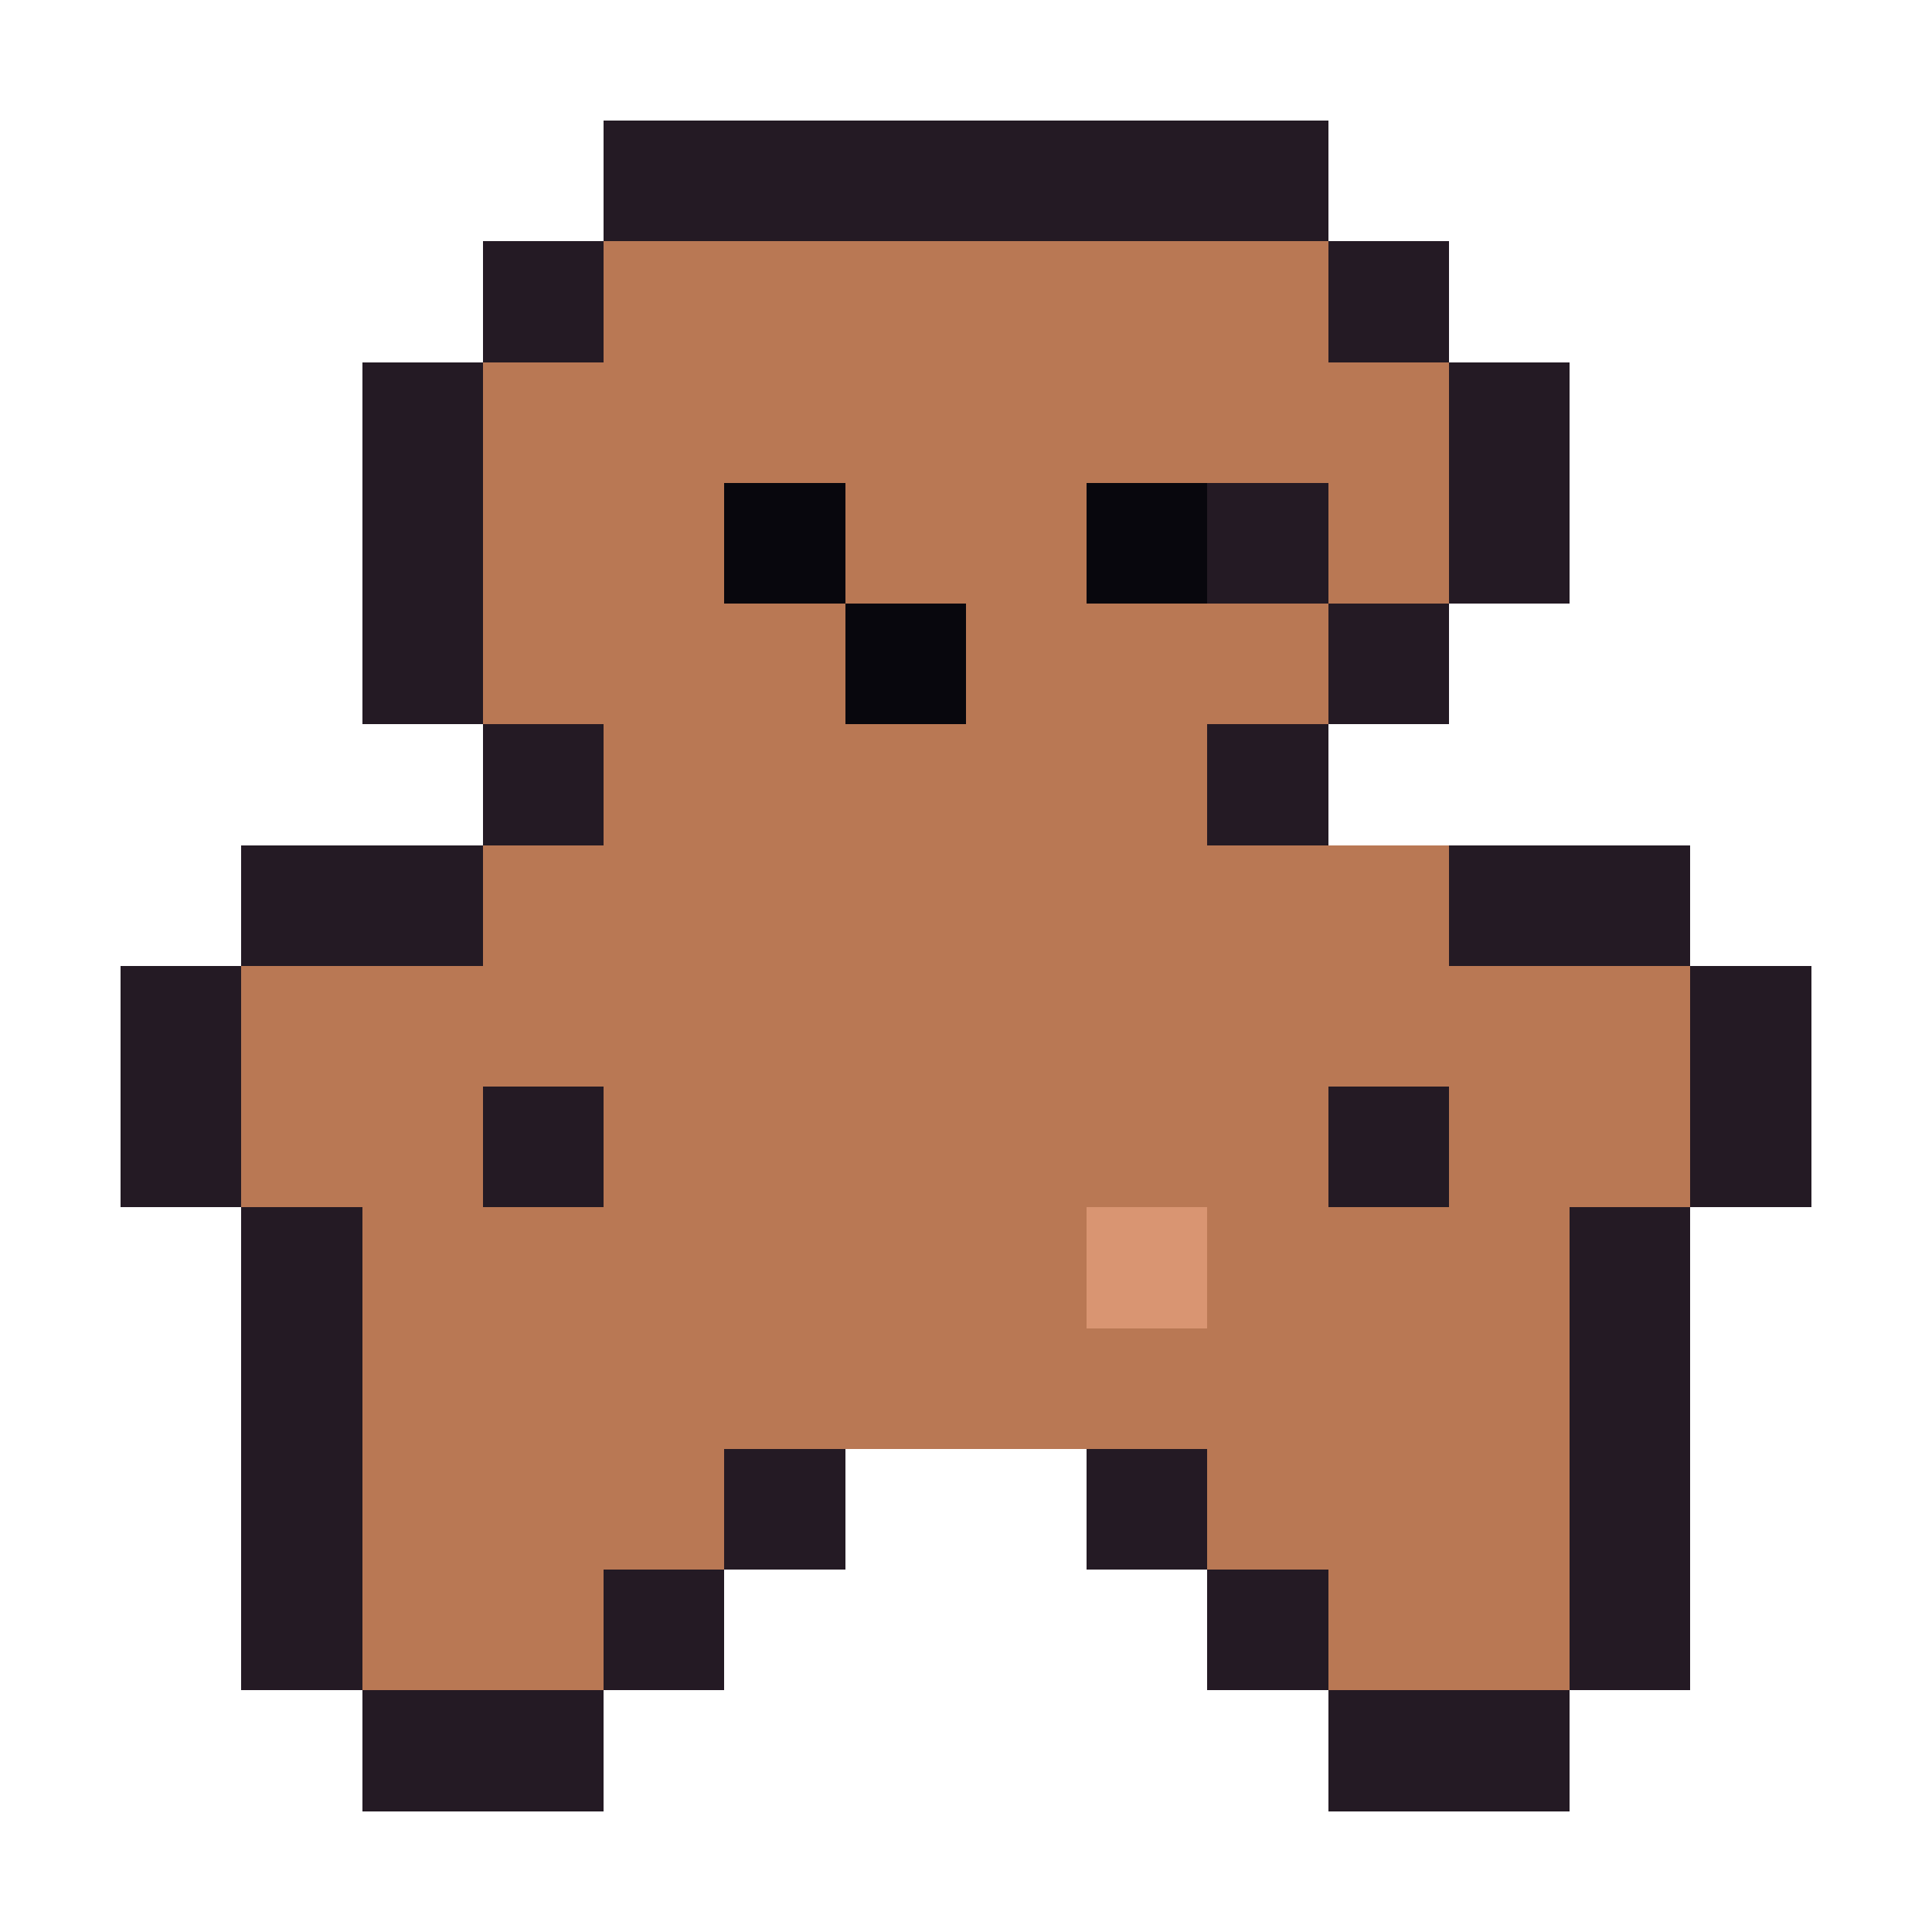
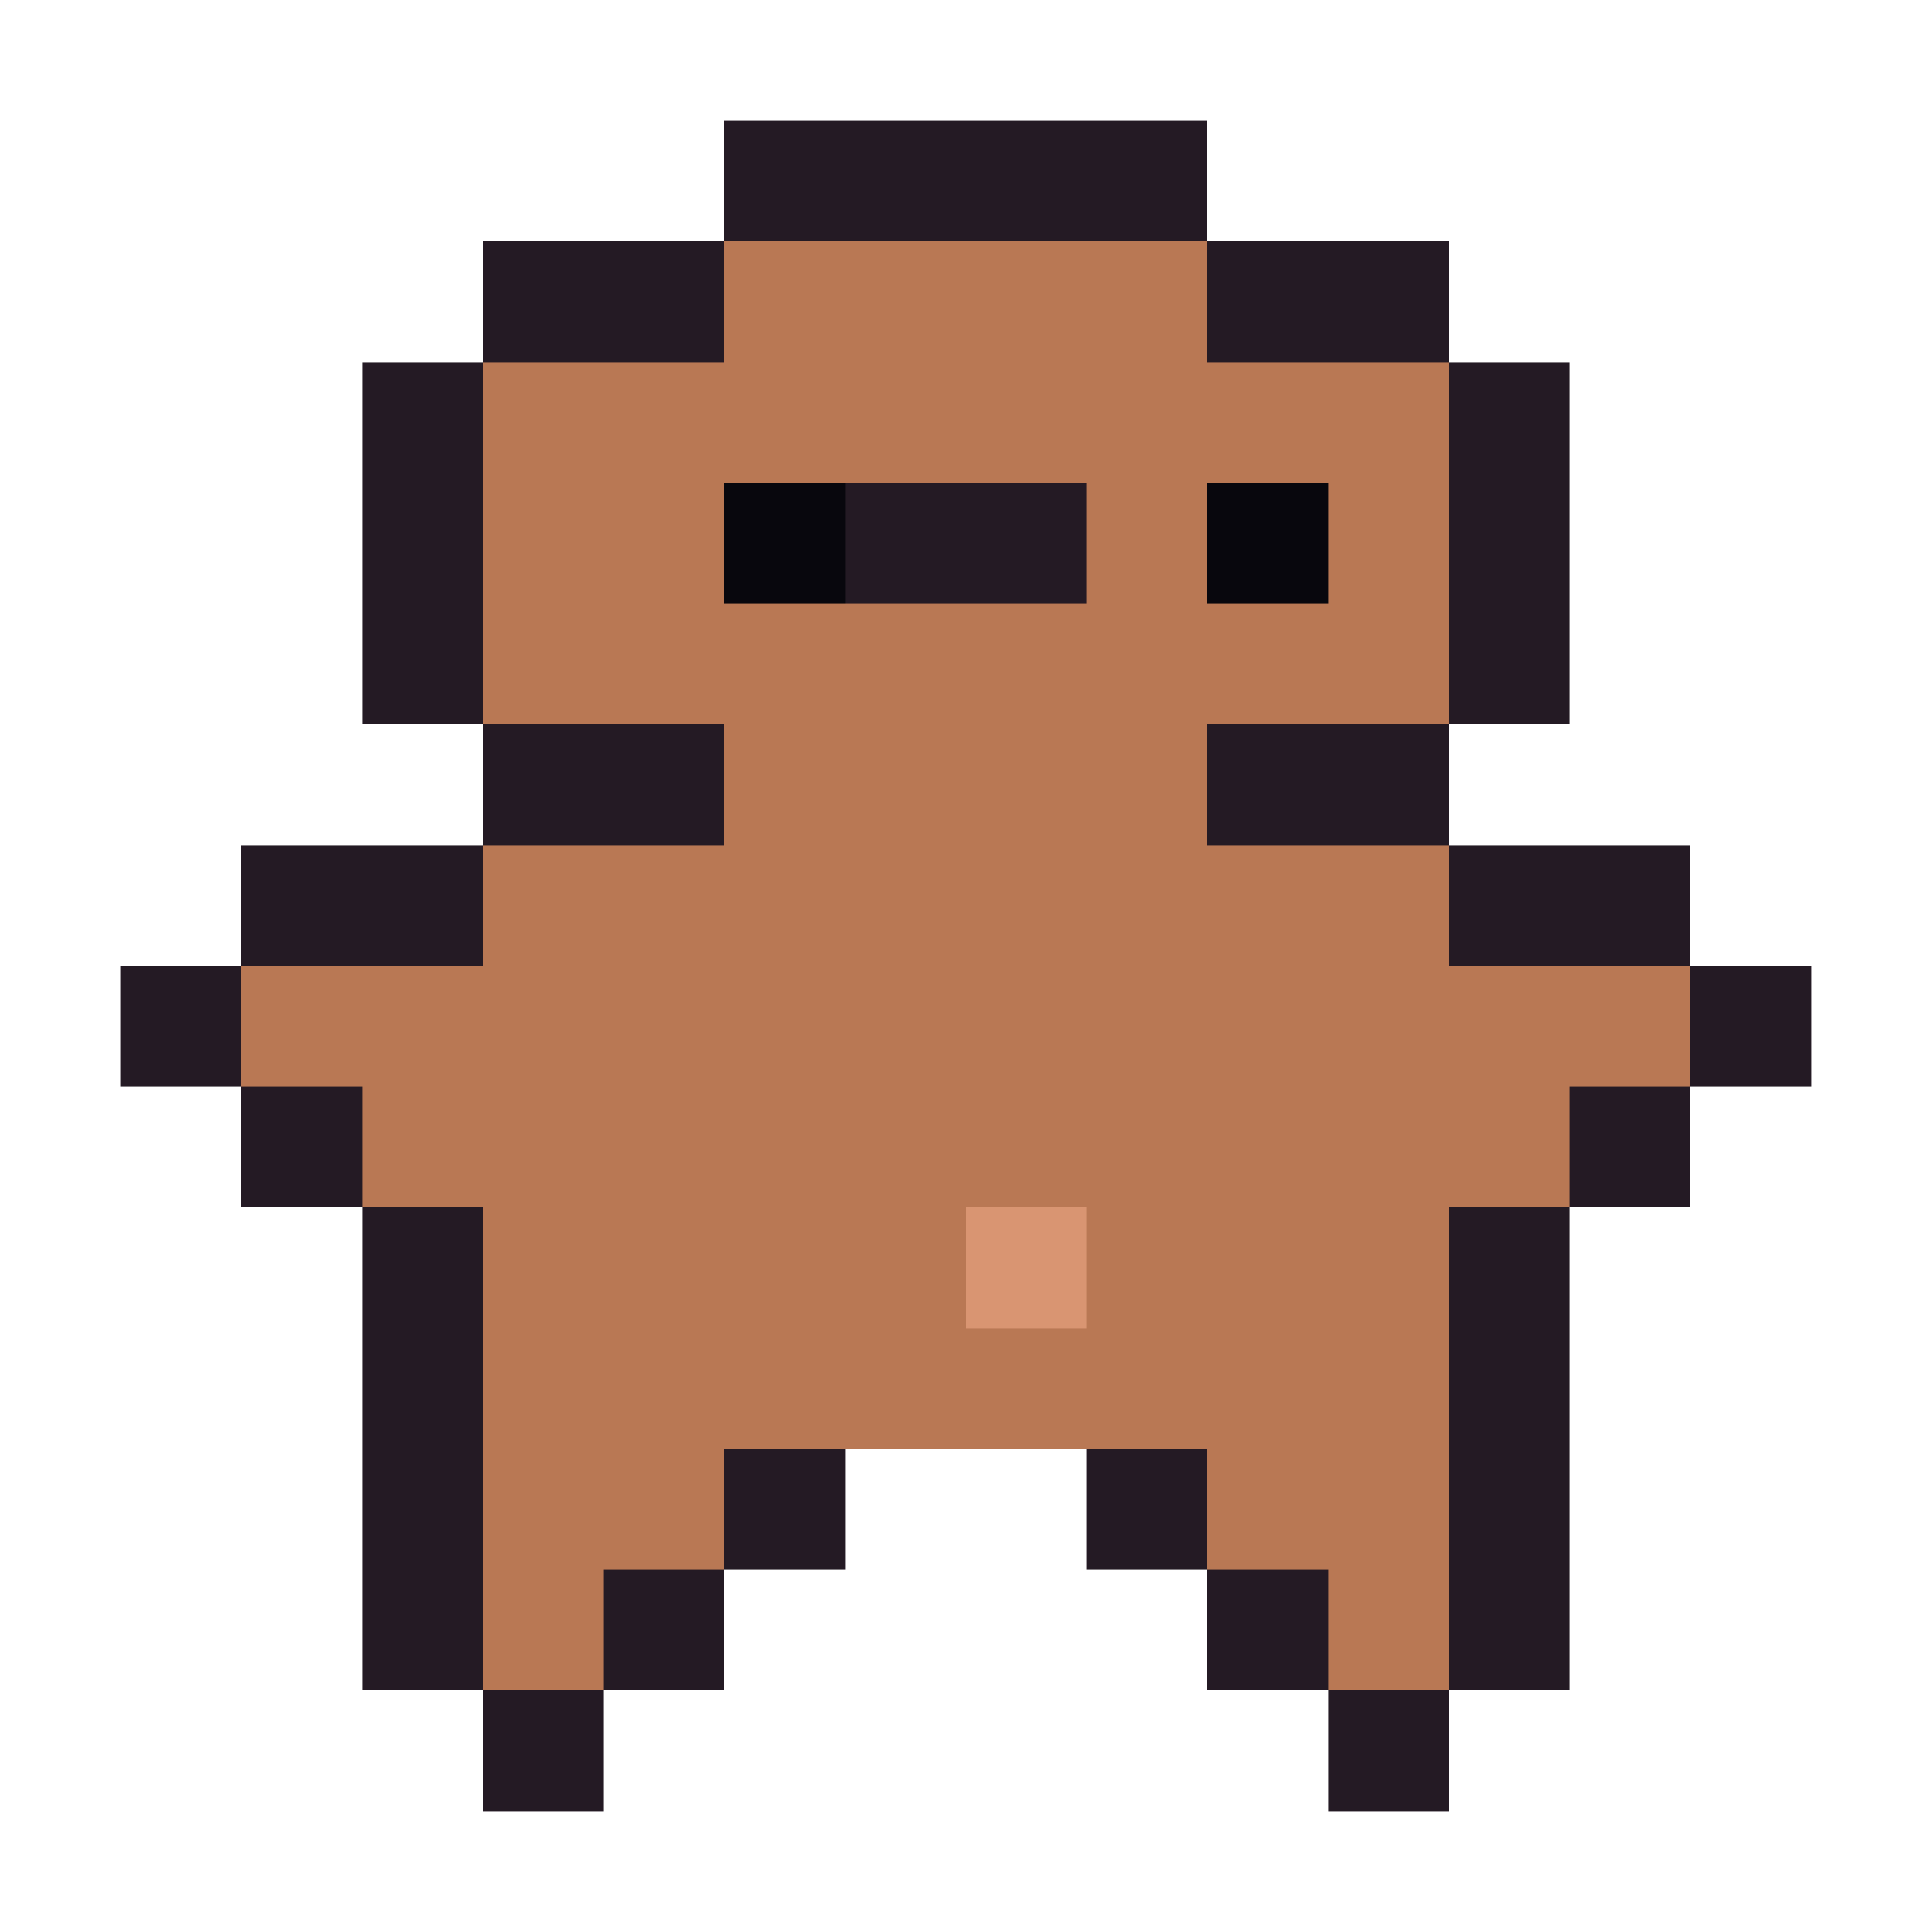
<svg xmlns="http://www.w3.org/2000/svg" viewBox="0 0 16 16" width="128" height="128" shape-rendering="crispEdges" role="img" aria-label="haniwa">
-   <rect x="5" y="1" width="6" height="1" fill="#241a24" />
-   <rect x="4" y="2" width="1" height="1" fill="#241a24" />
-   <rect x="5" y="2" width="6" height="1" fill="#b97854" />
-   <rect x="11" y="2" width="1" height="1" fill="#241a24" />
+   <rect x="6" y="1" width="4" height="1" fill="#241a24" />
+   <rect x="4" y="2" width="2" height="1" fill="#241a24" />
+   <rect x="6" y="2" width="4" height="1" fill="#b97854" />
+   <rect x="10" y="2" width="2" height="1" fill="#241a24" />
  <rect x="3" y="3" width="1" height="1" fill="#241a24" />
  <rect x="4" y="3" width="8" height="1" fill="#b97854" />
  <rect x="12" y="3" width="1" height="1" fill="#241a24" />
  <rect x="3" y="4" width="1" height="1" fill="#241a24" />
  <rect x="4" y="4" width="2" height="1" fill="#b97854" />
  <rect x="6" y="4" width="1" height="1" fill="#08070d" />
-   <rect x="7" y="4" width="2" height="1" fill="#b97854" />
-   <rect x="9" y="4" width="1" height="1" fill="#08070d" />
-   <rect x="10" y="4" width="1" height="1" fill="#241a24" />
+   <rect x="7" y="4" width="2" height="1" fill="#241a24" />
+   <rect x="9" y="4" width="1" height="1" fill="#b97854" />
+   <rect x="10" y="4" width="1" height="1" fill="#08070d" />
  <rect x="11" y="4" width="1" height="1" fill="#b97854" />
  <rect x="12" y="4" width="1" height="1" fill="#241a24" />
  <rect x="3" y="5" width="1" height="1" fill="#241a24" />
-   <rect x="4" y="5" width="3" height="1" fill="#b97854" />
-   <rect x="7" y="5" width="1" height="1" fill="#08070d" />
-   <rect x="8" y="5" width="3" height="1" fill="#b97854" />
-   <rect x="11" y="5" width="1" height="1" fill="#241a24" />
-   <rect x="4" y="6" width="1" height="1" fill="#241a24" />
-   <rect x="5" y="6" width="5" height="1" fill="#b97854" />
-   <rect x="10" y="6" width="1" height="1" fill="#241a24" />
+   <rect x="4" y="5" width="8" height="1" fill="#b97854" />
+   <rect x="12" y="5" width="1" height="1" fill="#241a24" />
+   <rect x="4" y="6" width="2" height="1" fill="#241a24" />
+   <rect x="6" y="6" width="4" height="1" fill="#b97854" />
+   <rect x="10" y="6" width="2" height="1" fill="#241a24" />
  <rect x="2" y="7" width="2" height="1" fill="#241a24" />
  <rect x="4" y="7" width="8" height="1" fill="#b97854" />
  <rect x="12" y="7" width="2" height="1" fill="#241a24" />
  <rect x="1" y="8" width="1" height="1" fill="#241a24" />
  <rect x="2" y="8" width="12" height="1" fill="#b97854" />
  <rect x="14" y="8" width="1" height="1" fill="#241a24" />
-   <rect x="1" y="9" width="1" height="1" fill="#241a24" />
-   <rect x="2" y="9" width="2" height="1" fill="#b97854" />
-   <rect x="4" y="9" width="1" height="1" fill="#241a24" />
-   <rect x="5" y="9" width="6" height="1" fill="#b97854" />
-   <rect x="11" y="9" width="1" height="1" fill="#241a24" />
-   <rect x="12" y="9" width="2" height="1" fill="#b97854" />
-   <rect x="14" y="9" width="1" height="1" fill="#241a24" />
-   <rect x="2" y="10" width="1" height="1" fill="#241a24" />
-   <rect x="3" y="10" width="6" height="1" fill="#b97854" />
-   <rect x="9" y="10" width="1" height="1" fill="#d99572" />
-   <rect x="10" y="10" width="3" height="1" fill="#b97854" />
-   <rect x="13" y="10" width="1" height="1" fill="#241a24" />
-   <rect x="2" y="11" width="1" height="1" fill="#241a24" />
-   <rect x="3" y="11" width="10" height="1" fill="#b97854" />
-   <rect x="13" y="11" width="1" height="1" fill="#241a24" />
-   <rect x="2" y="12" width="1" height="1" fill="#241a24" />
-   <rect x="3" y="12" width="3" height="1" fill="#b97854" />
+   <rect x="2" y="9" width="1" height="1" fill="#241a24" />
+   <rect x="3" y="9" width="10" height="1" fill="#b97854" />
+   <rect x="13" y="9" width="1" height="1" fill="#241a24" />
+   <rect x="3" y="10" width="1" height="1" fill="#241a24" />
+   <rect x="4" y="10" width="4" height="1" fill="#b97854" />
+   <rect x="8" y="10" width="1" height="1" fill="#d99572" />
+   <rect x="9" y="10" width="3" height="1" fill="#b97854" />
+   <rect x="12" y="10" width="1" height="1" fill="#241a24" />
+   <rect x="3" y="11" width="1" height="1" fill="#241a24" />
+   <rect x="4" y="11" width="8" height="1" fill="#b97854" />
+   <rect x="12" y="11" width="1" height="1" fill="#241a24" />
+   <rect x="3" y="12" width="1" height="1" fill="#241a24" />
+   <rect x="4" y="12" width="2" height="1" fill="#b97854" />
  <rect x="6" y="12" width="1" height="1" fill="#241a24" />
  <rect x="9" y="12" width="1" height="1" fill="#241a24" />
-   <rect x="10" y="12" width="3" height="1" fill="#b97854" />
-   <rect x="13" y="12" width="1" height="1" fill="#241a24" />
-   <rect x="2" y="13" width="1" height="1" fill="#241a24" />
-   <rect x="3" y="13" width="2" height="1" fill="#b97854" />
+   <rect x="10" y="12" width="2" height="1" fill="#b97854" />
+   <rect x="12" y="12" width="1" height="1" fill="#241a24" />
+   <rect x="3" y="13" width="1" height="1" fill="#241a24" />
+   <rect x="4" y="13" width="1" height="1" fill="#b97854" />
  <rect x="5" y="13" width="1" height="1" fill="#241a24" />
  <rect x="10" y="13" width="1" height="1" fill="#241a24" />
-   <rect x="11" y="13" width="2" height="1" fill="#b97854" />
-   <rect x="13" y="13" width="1" height="1" fill="#241a24" />
-   <rect x="3" y="14" width="2" height="1" fill="#241a24" />
-   <rect x="11" y="14" width="2" height="1" fill="#241a24" />
+   <rect x="11" y="13" width="1" height="1" fill="#b97854" />
+   <rect x="12" y="13" width="1" height="1" fill="#241a24" />
+   <rect x="4" y="14" width="1" height="1" fill="#241a24" />
+   <rect x="11" y="14" width="1" height="1" fill="#241a24" />
</svg>
